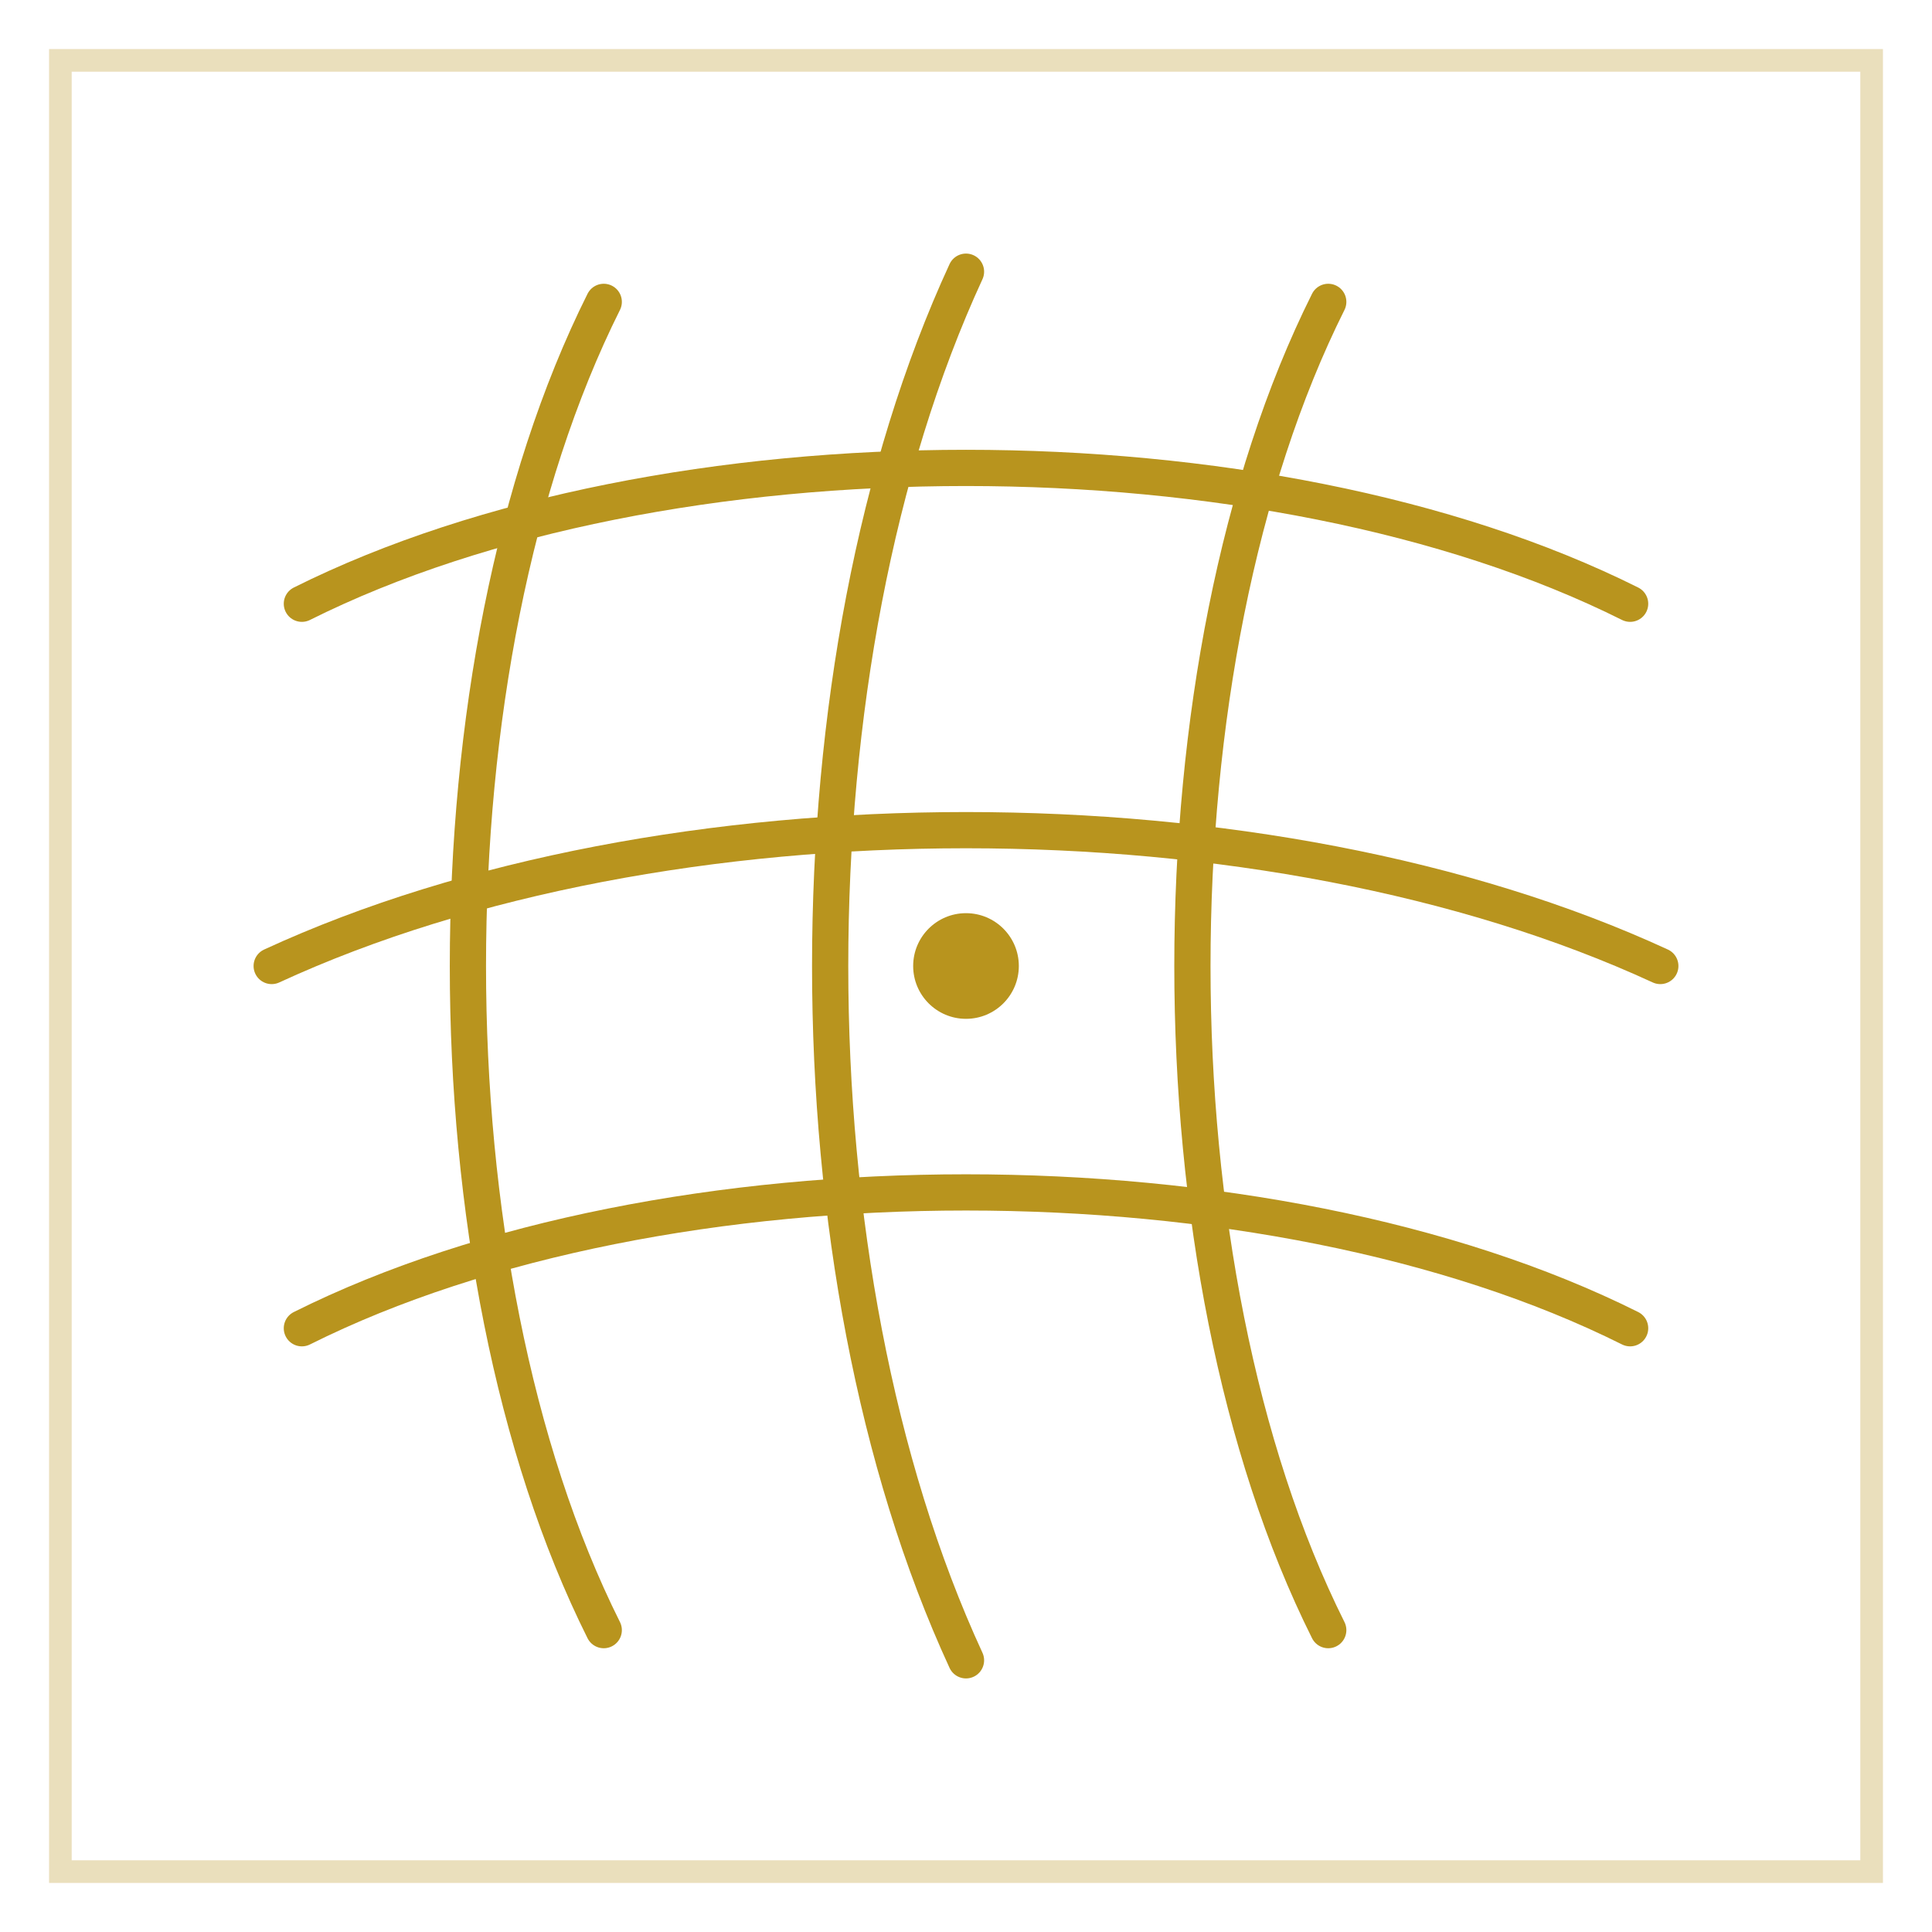
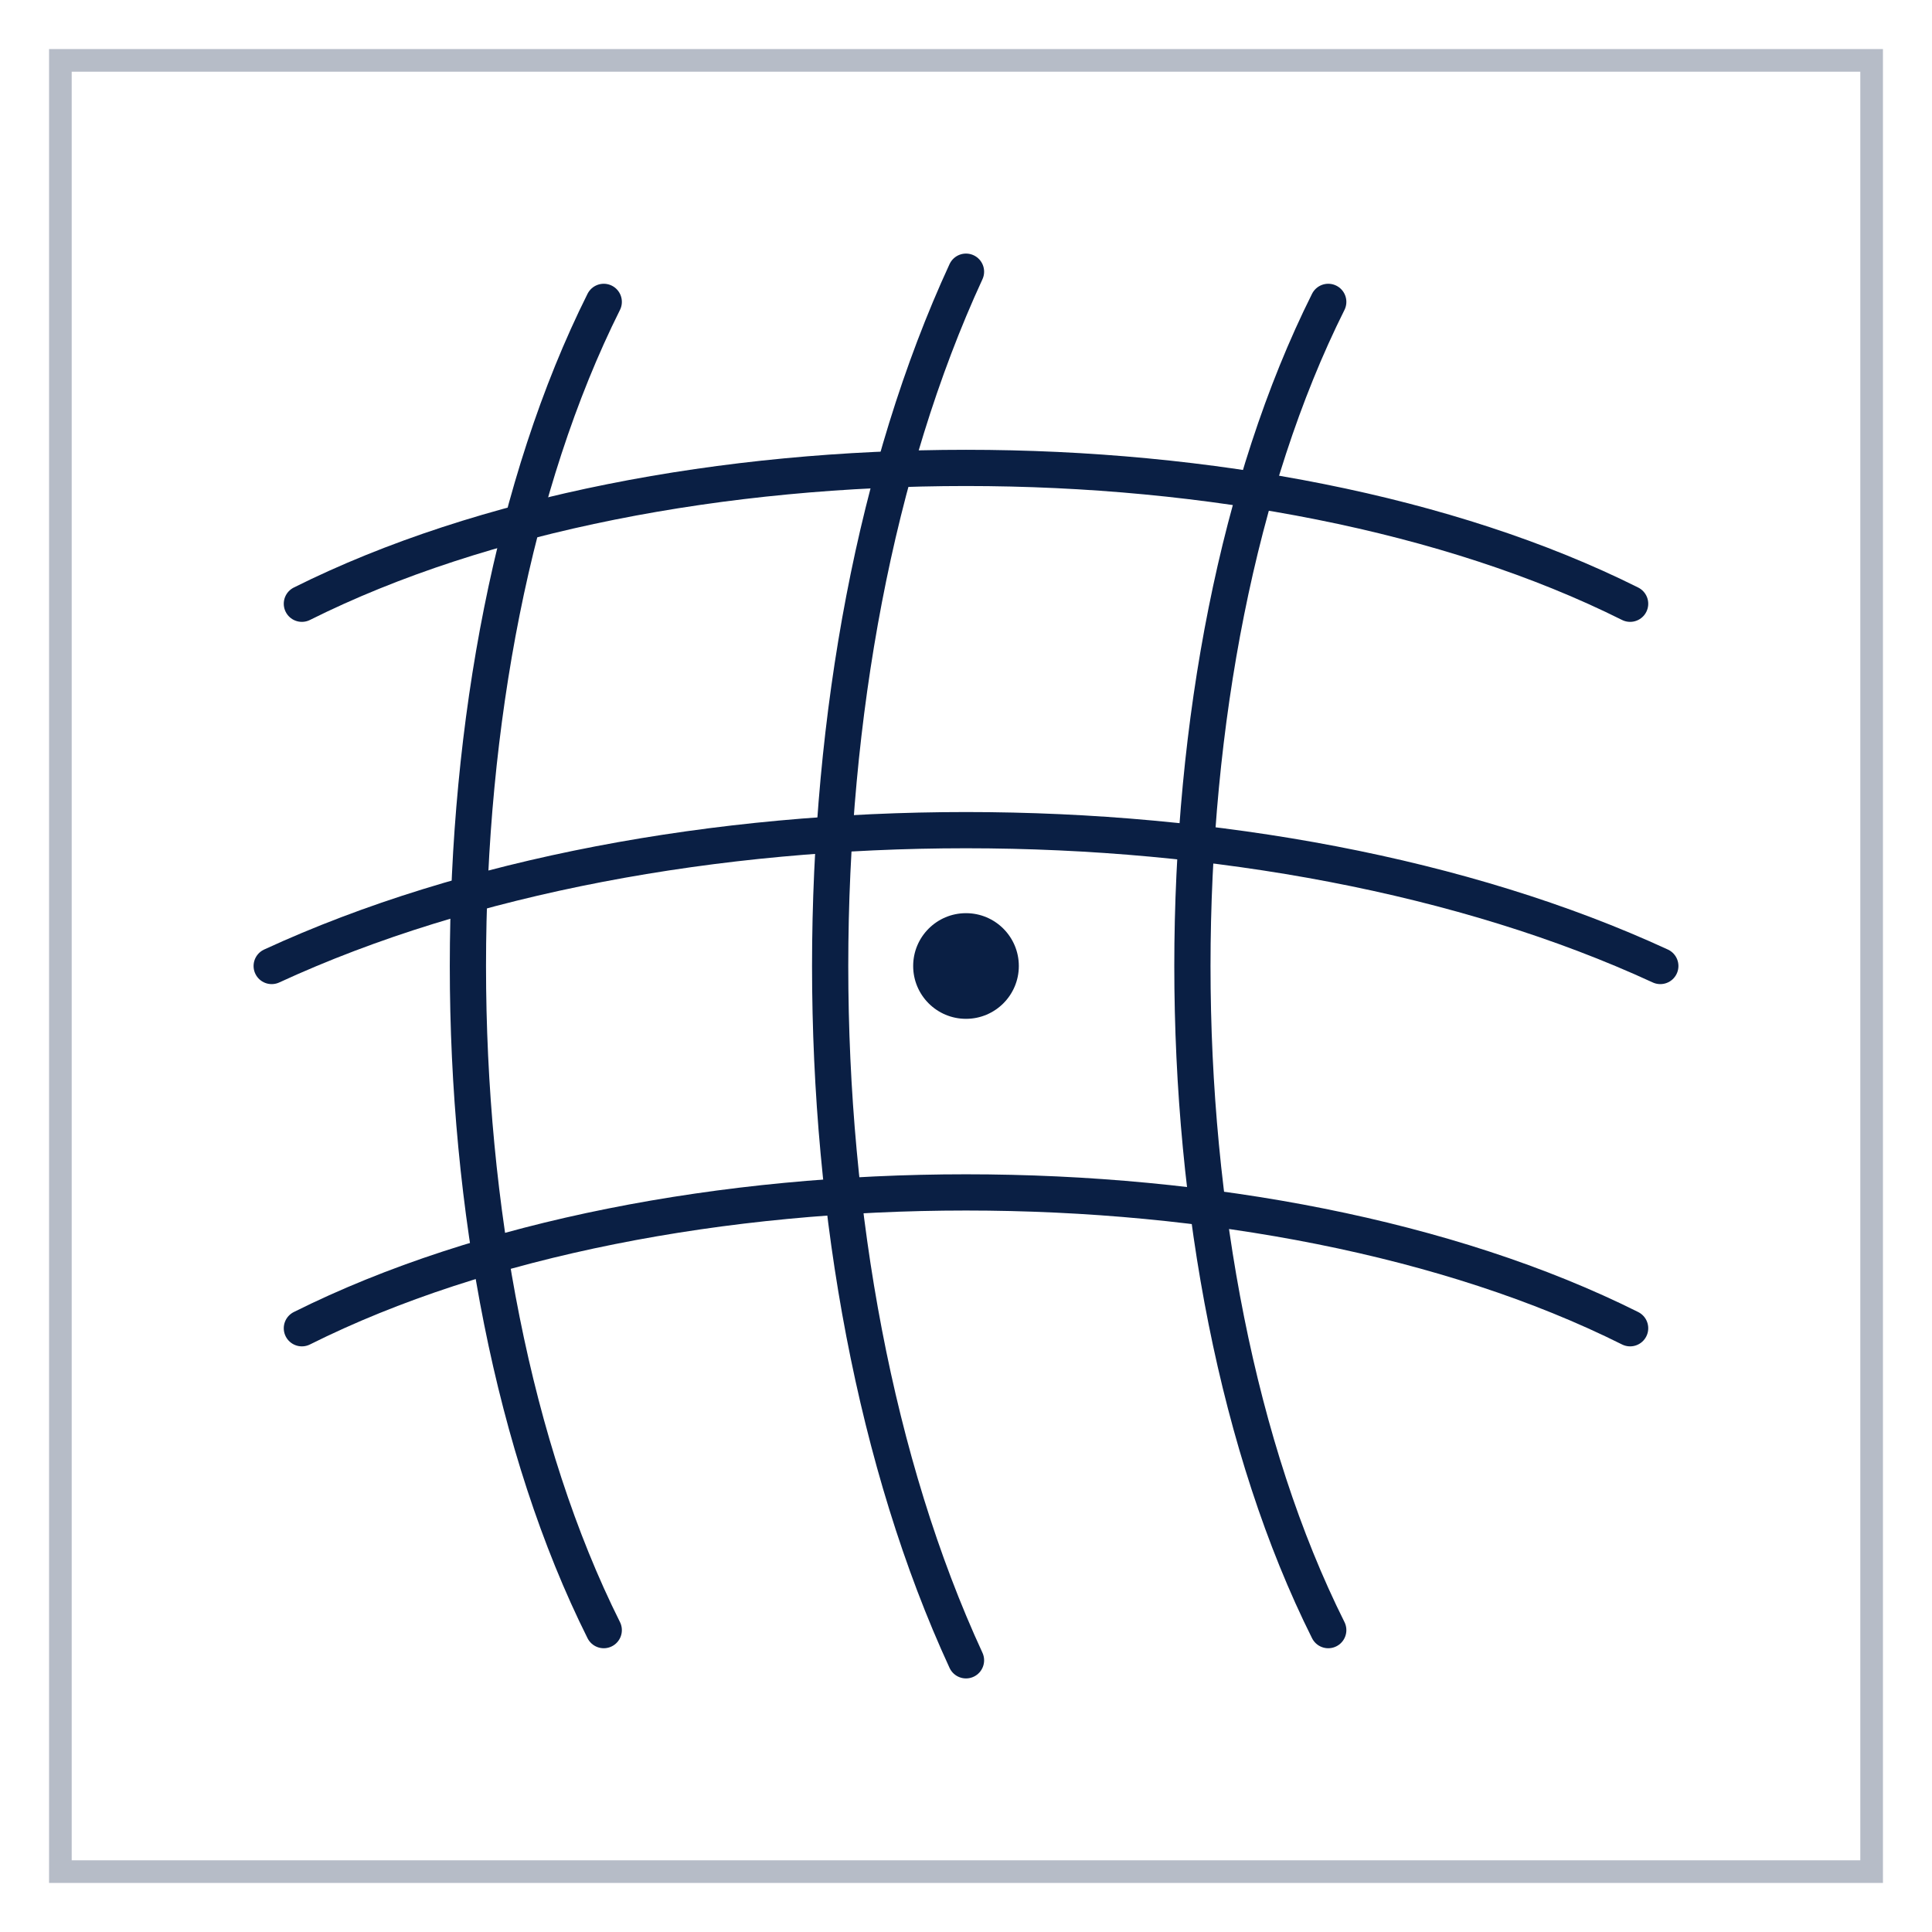
<svg xmlns="http://www.w3.org/2000/svg" viewBox="0 0 64 64" fill="none">
-   <rect x="2" y="2" width="60" height="60" stroke="#b8941e" stroke-opacity="0.3" stroke-width="0.75" />
-   <g stroke="#b8941e" stroke-width="1.2" fill="none" stroke-linecap="round">
+   <rect x="2" y="2" width="60" height="60" stroke="#0a1f44" stroke-opacity="0.3" stroke-width="0.75" />
+   <g stroke="#0a1f44" stroke-width="1.2" fill="none" stroke-linecap="round">
    <path d="M 10 20 C 22 14, 42 14, 54 20" />
    <path d="M 9 32 C 22 26, 42 26, 55 32" />
    <path d="M 10 44 C 22 38, 42 38, 54 44" />
    <path d="M 20 10 C 14 22, 14 42, 20 54" />
    <path d="M 32 9 C 26 22, 26 42, 32 55" />
    <path d="M 44 10 C 38 22, 38 42, 44 54" />
  </g>
-   <circle cx="32" cy="32" r="1.75" fill="#b8941e" />
+   <circle cx="32" cy="32" r="1.75" fill="#0a1f44" />
</svg>
